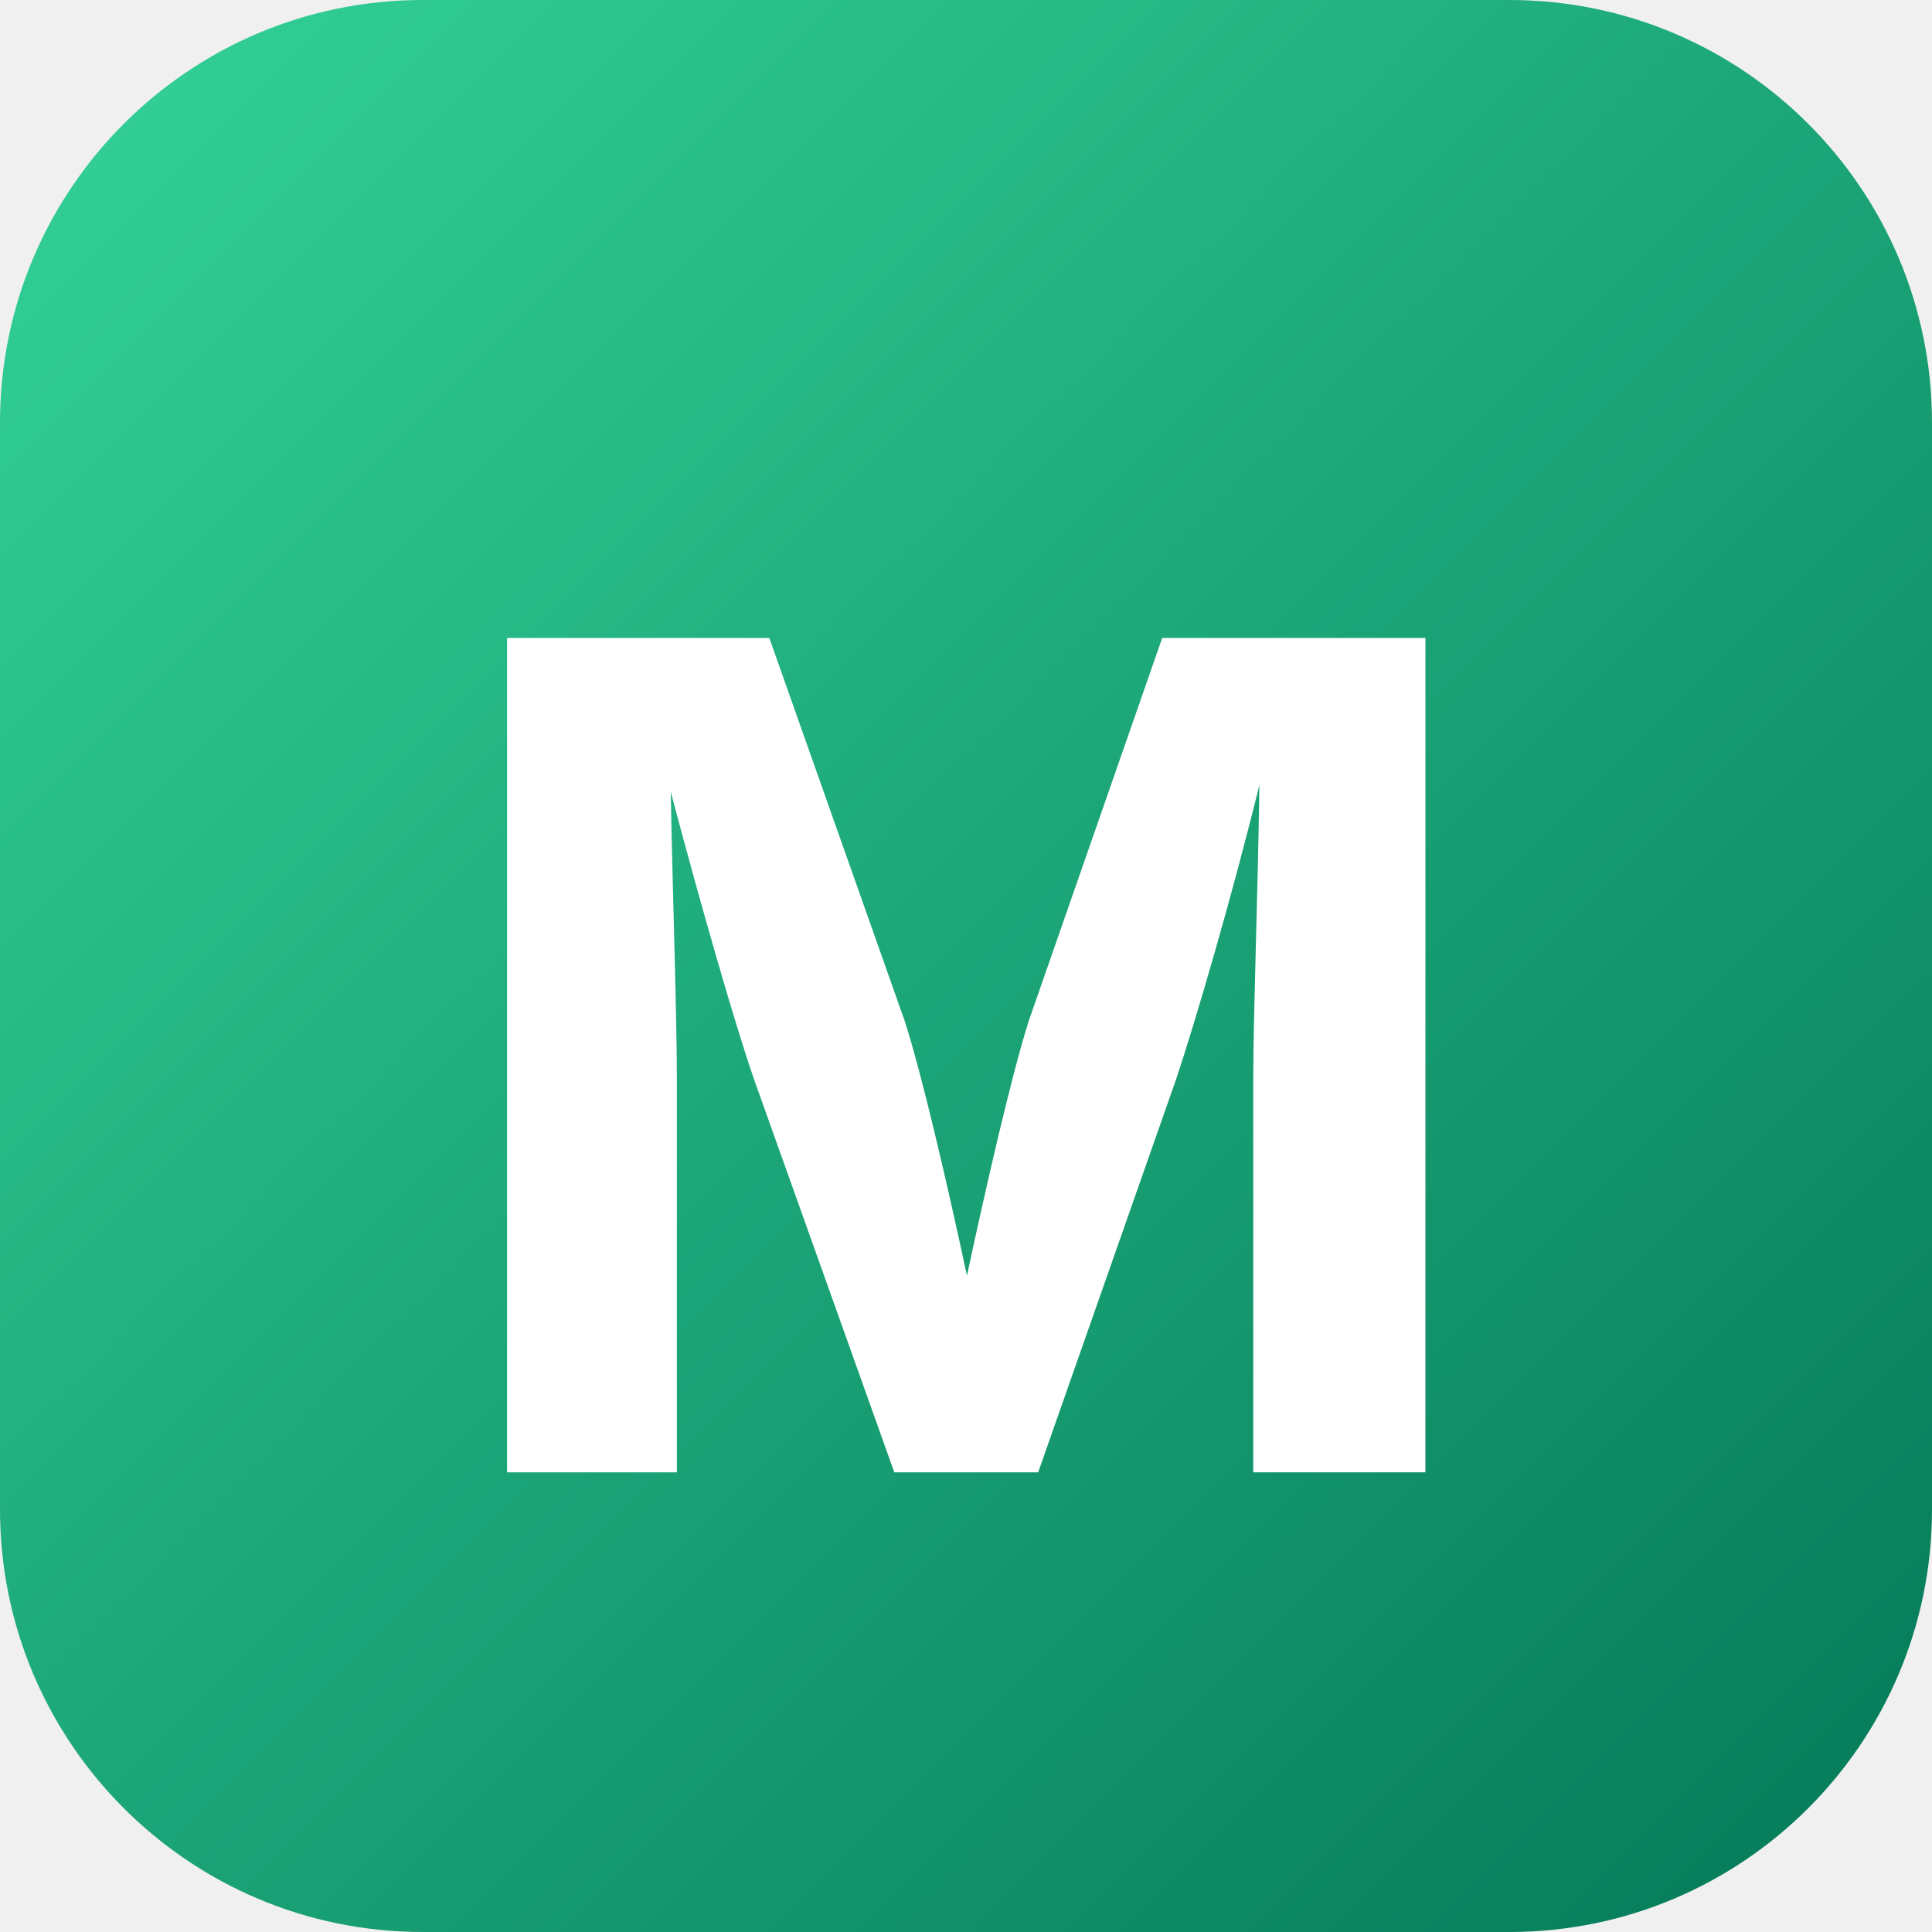
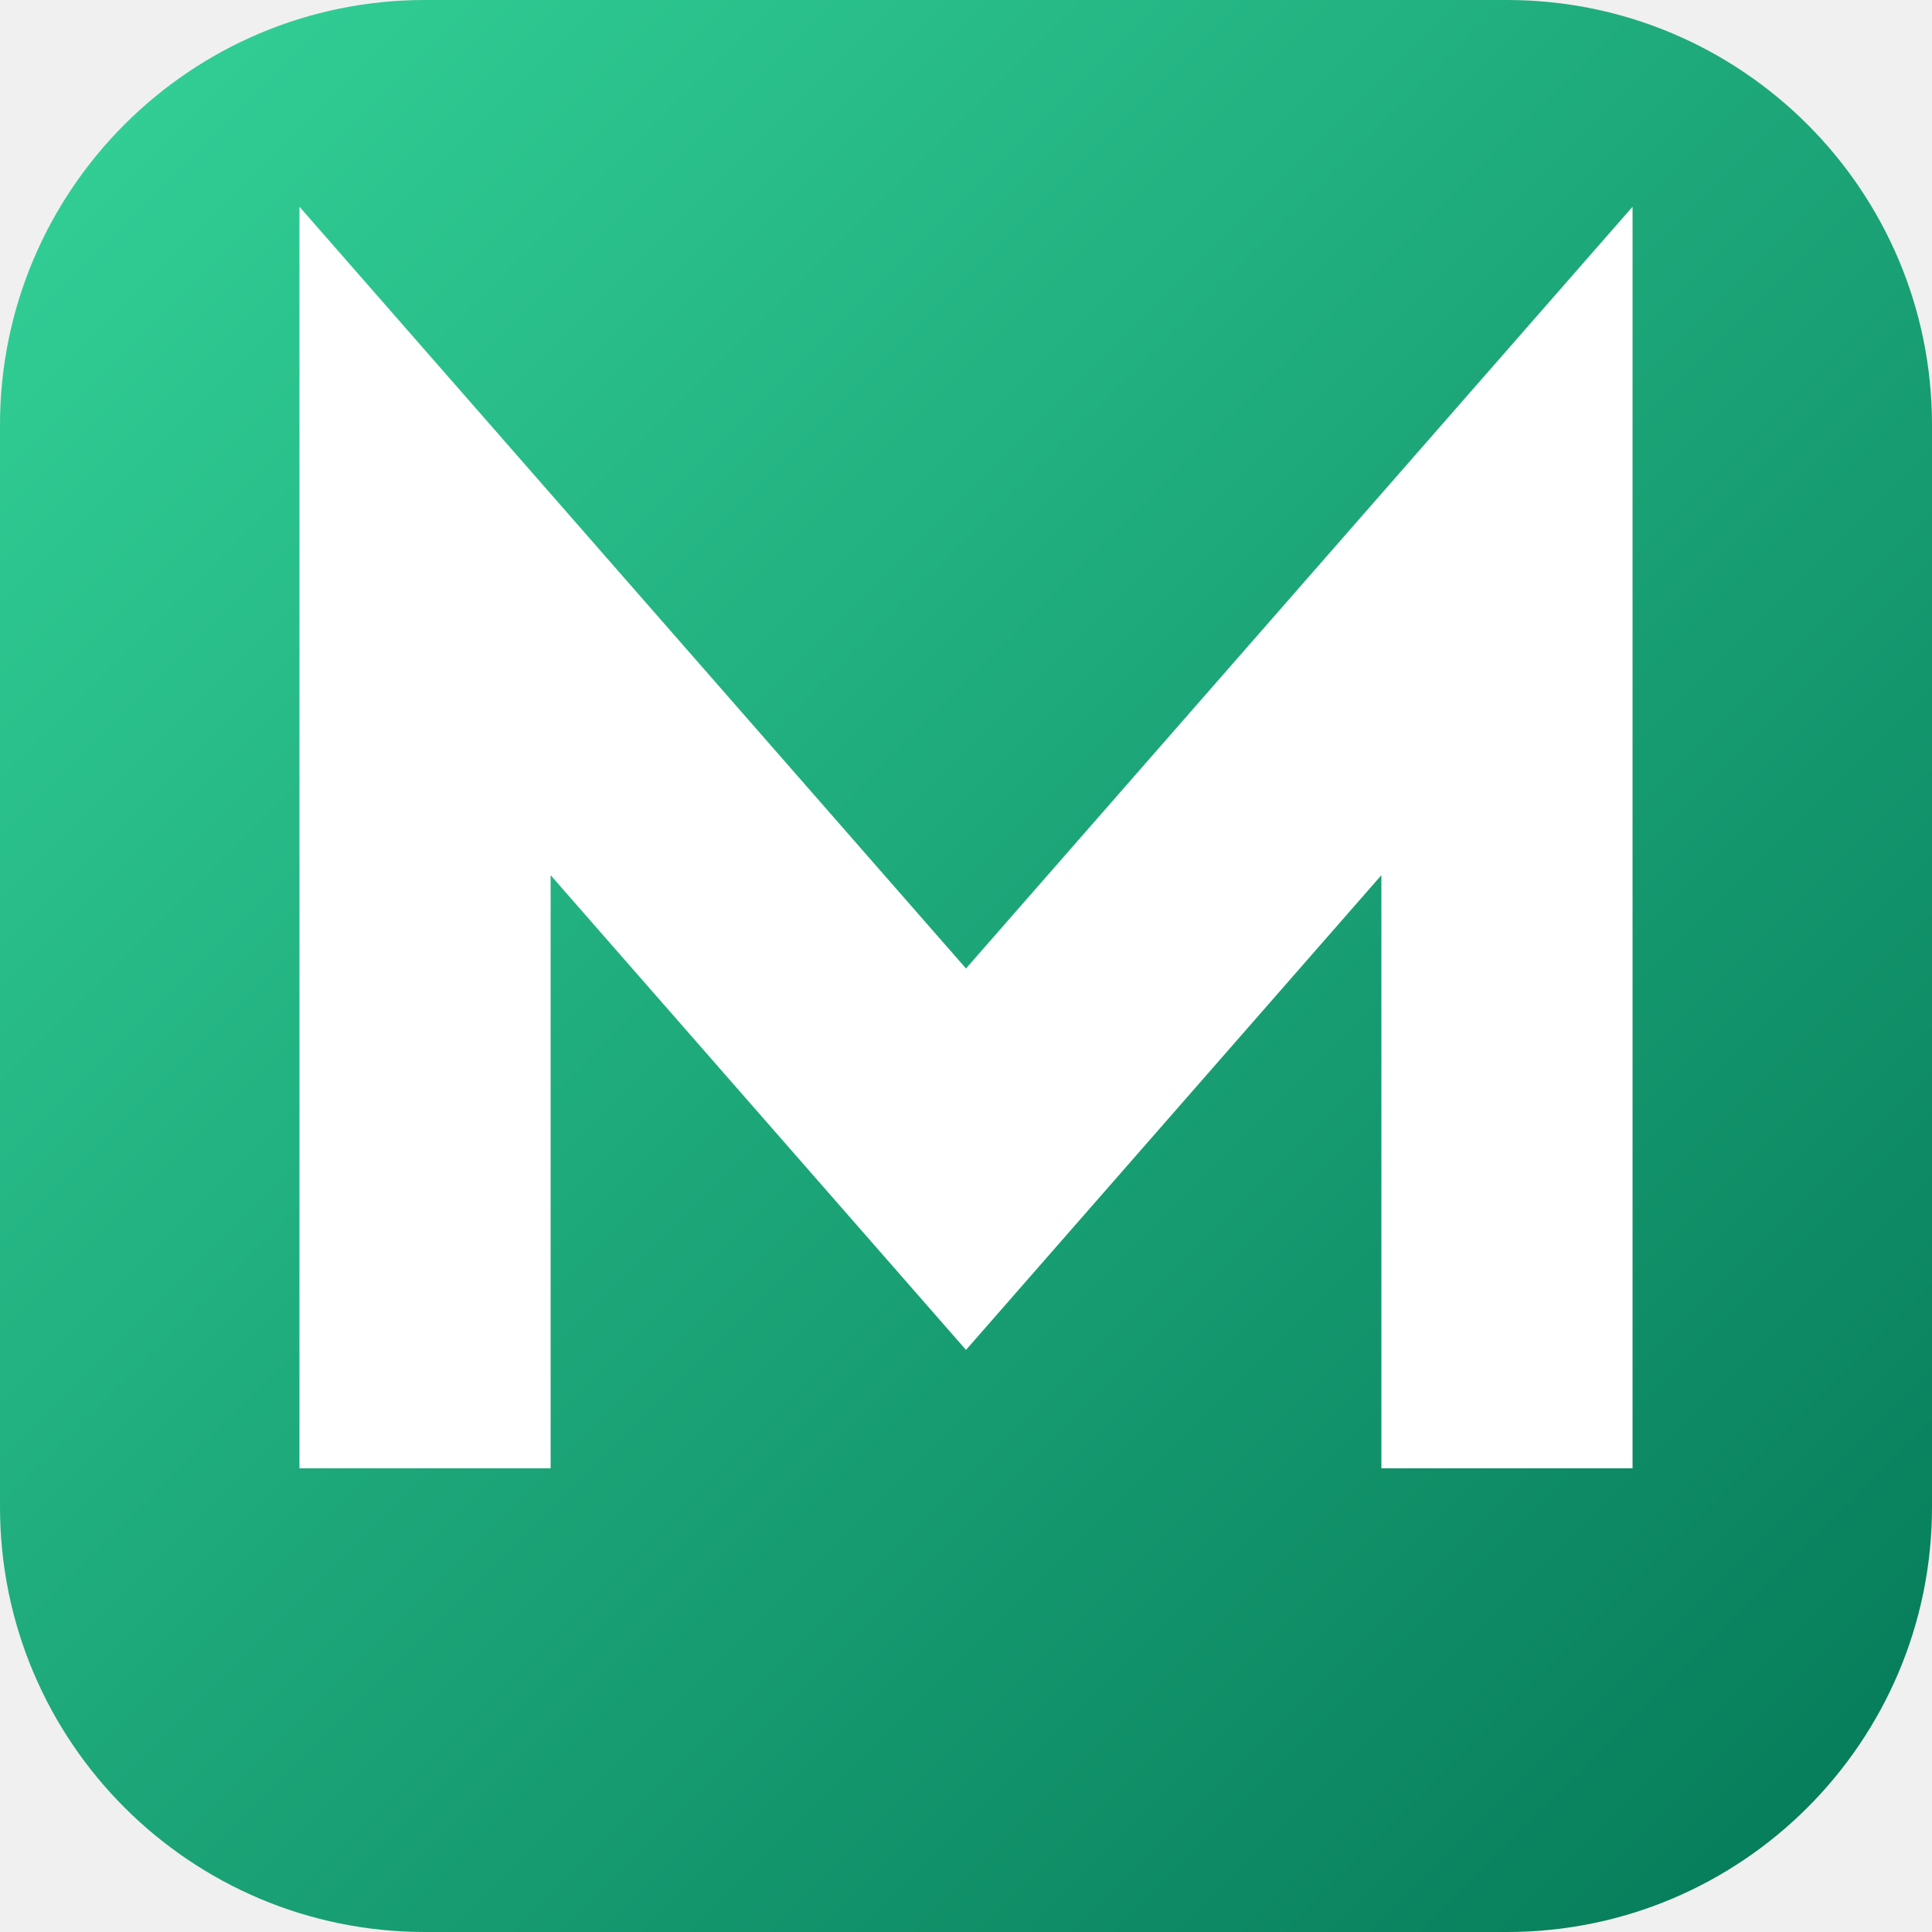
- <svg xmlns="http://www.w3.org/2000/svg" viewBox="0 0 64 64">
+ <svg xmlns="http://www.w3.org/2000/svg" viewBox="0 0 100 100" width="64" height="64">
  <defs>
    <linearGradient id="g" x1="0" y1="0" x2="1" y2="1">
      <stop offset="0%" stop-color="#34d399" />
      <stop offset="100%" stop-color="#047857" />
    </linearGradient>
  </defs>
-   <rect width="64" height="64" rx="14" fill="url(#g)" />
-   <text x="50%" y="54%" text-anchor="middle" dominant-baseline="middle" font-family="Inter, system-ui, sans-serif" font-size="38" font-weight="700" fill="#ffffff">M</text>
+   <rect width="100" height="100" rx="22" fill="url(#g)" />
+   <path d="M 22,76 L 22,28 L 50,60 L 78,28 L 78,76" stroke="#ffffff" stroke-width="13" stroke-linejoin="miter" stroke-linecap="butt" fill="none" />
</svg>
